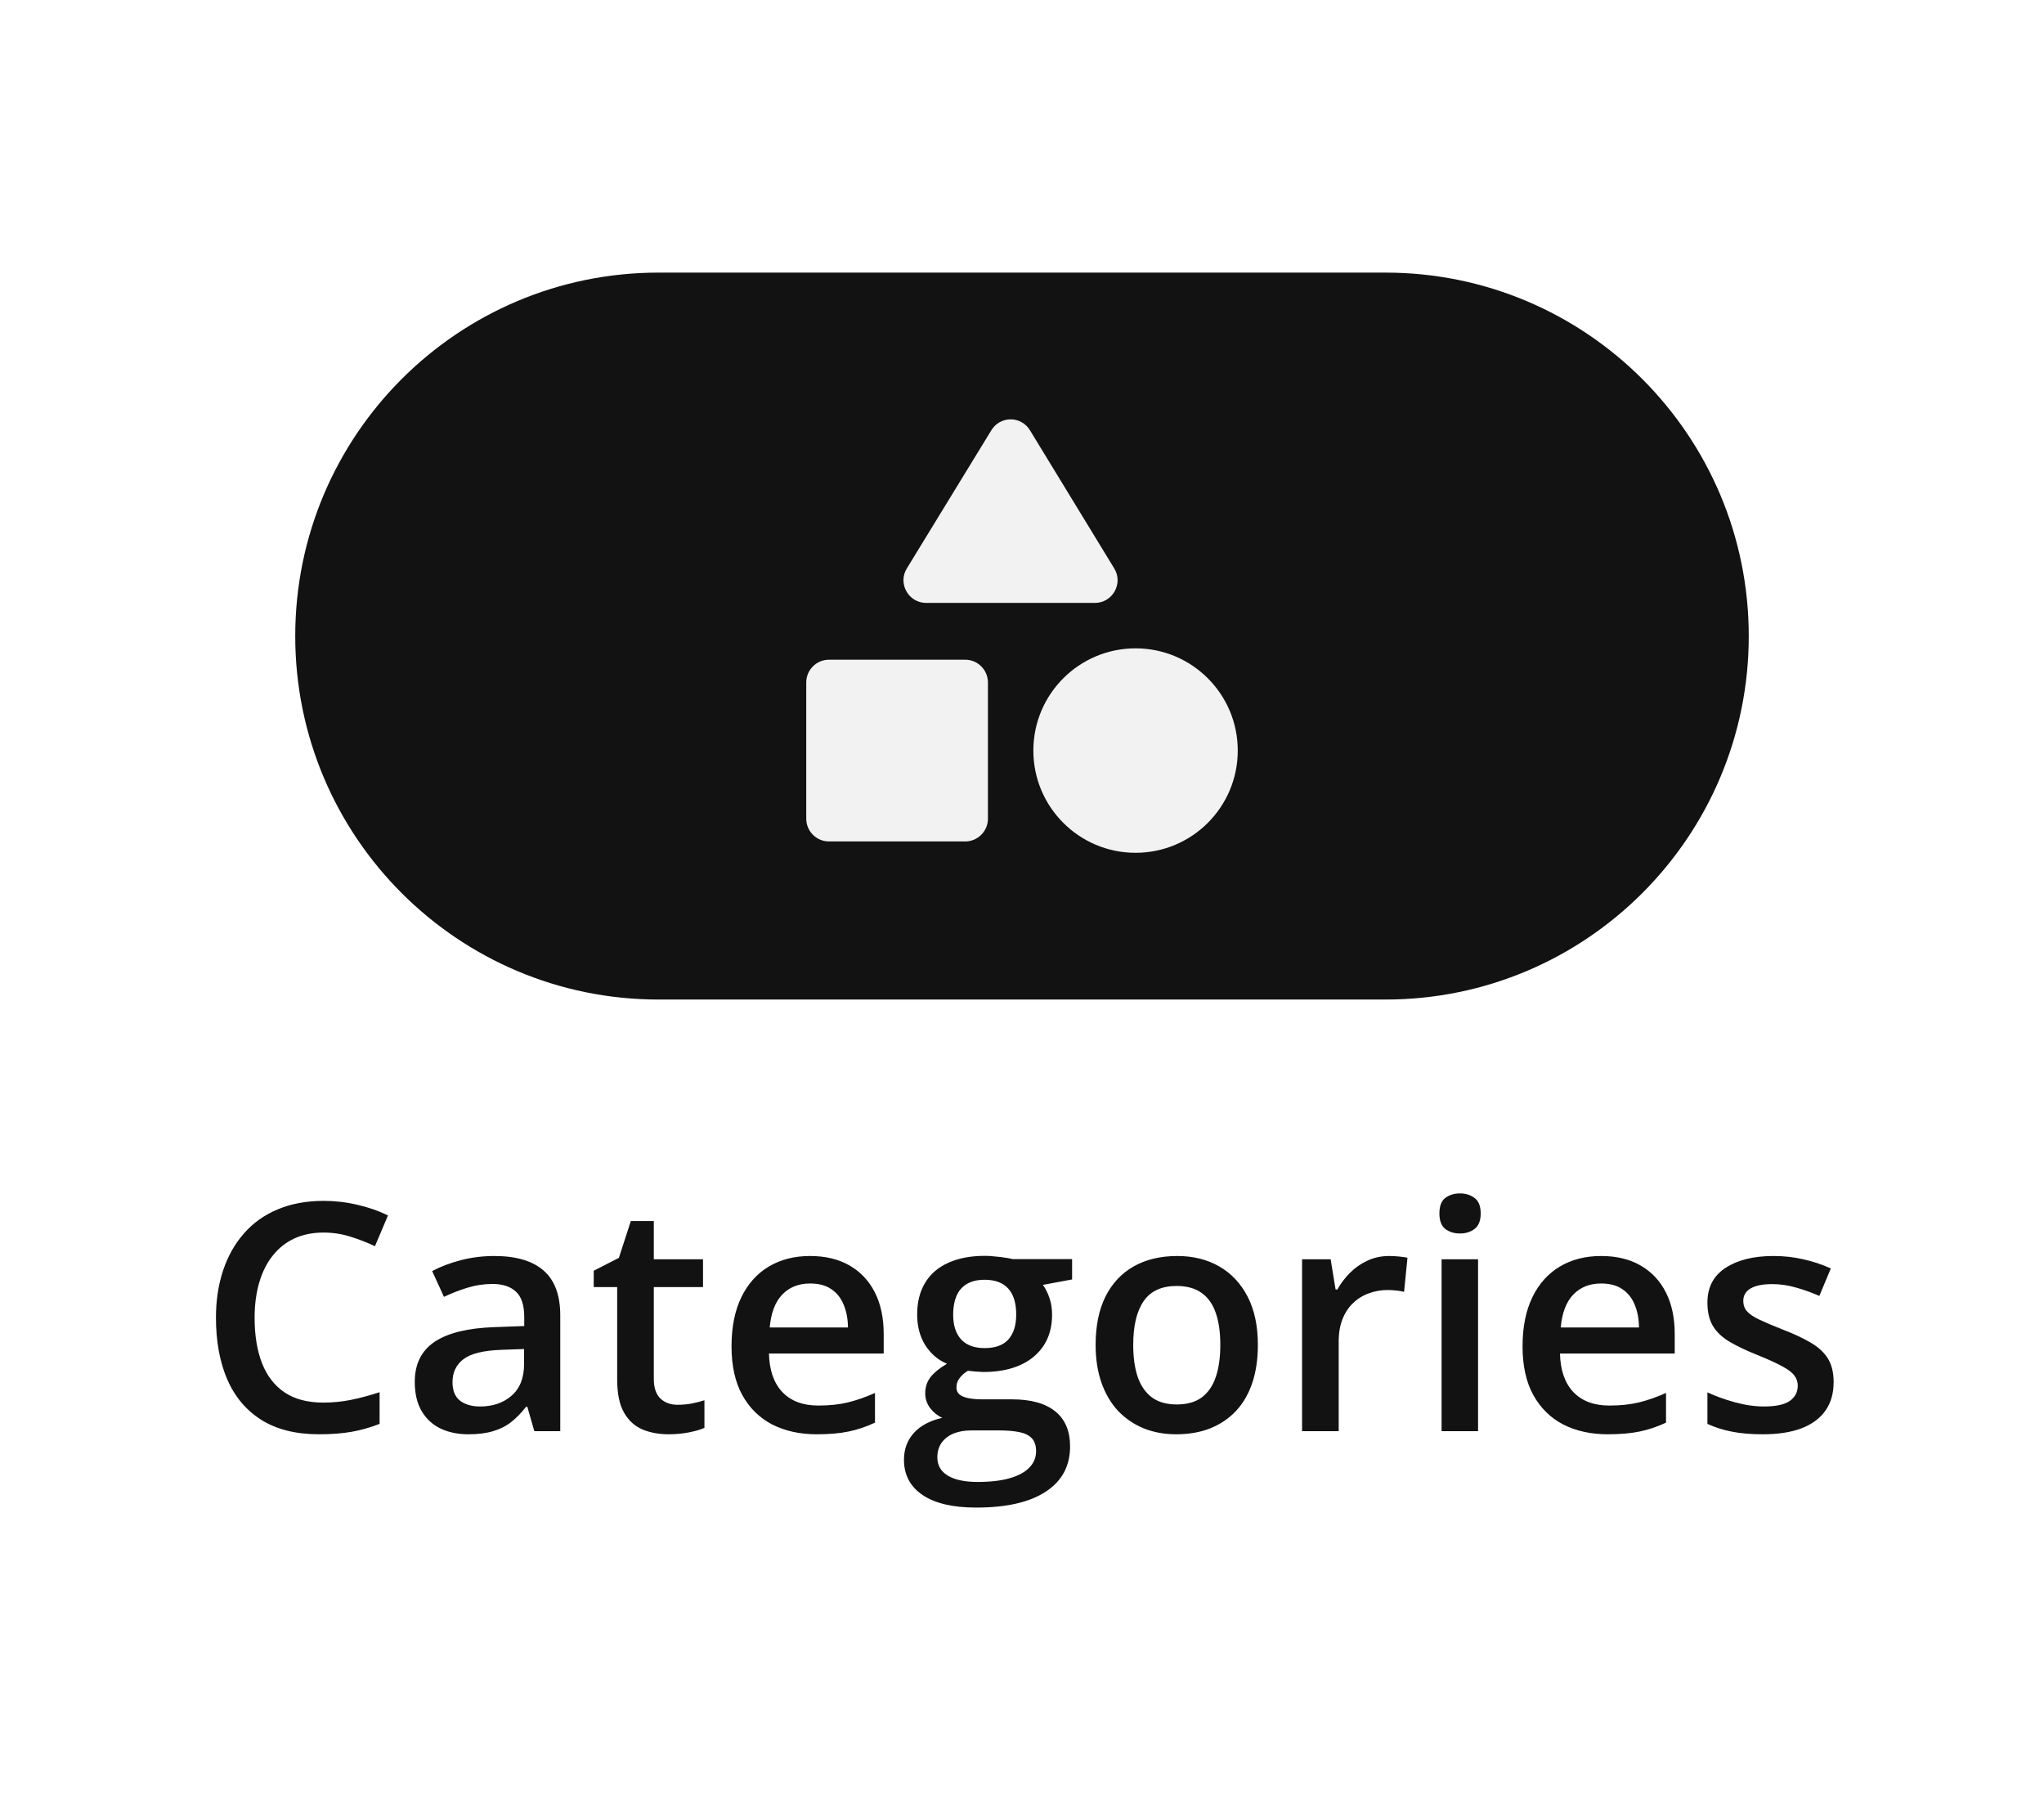
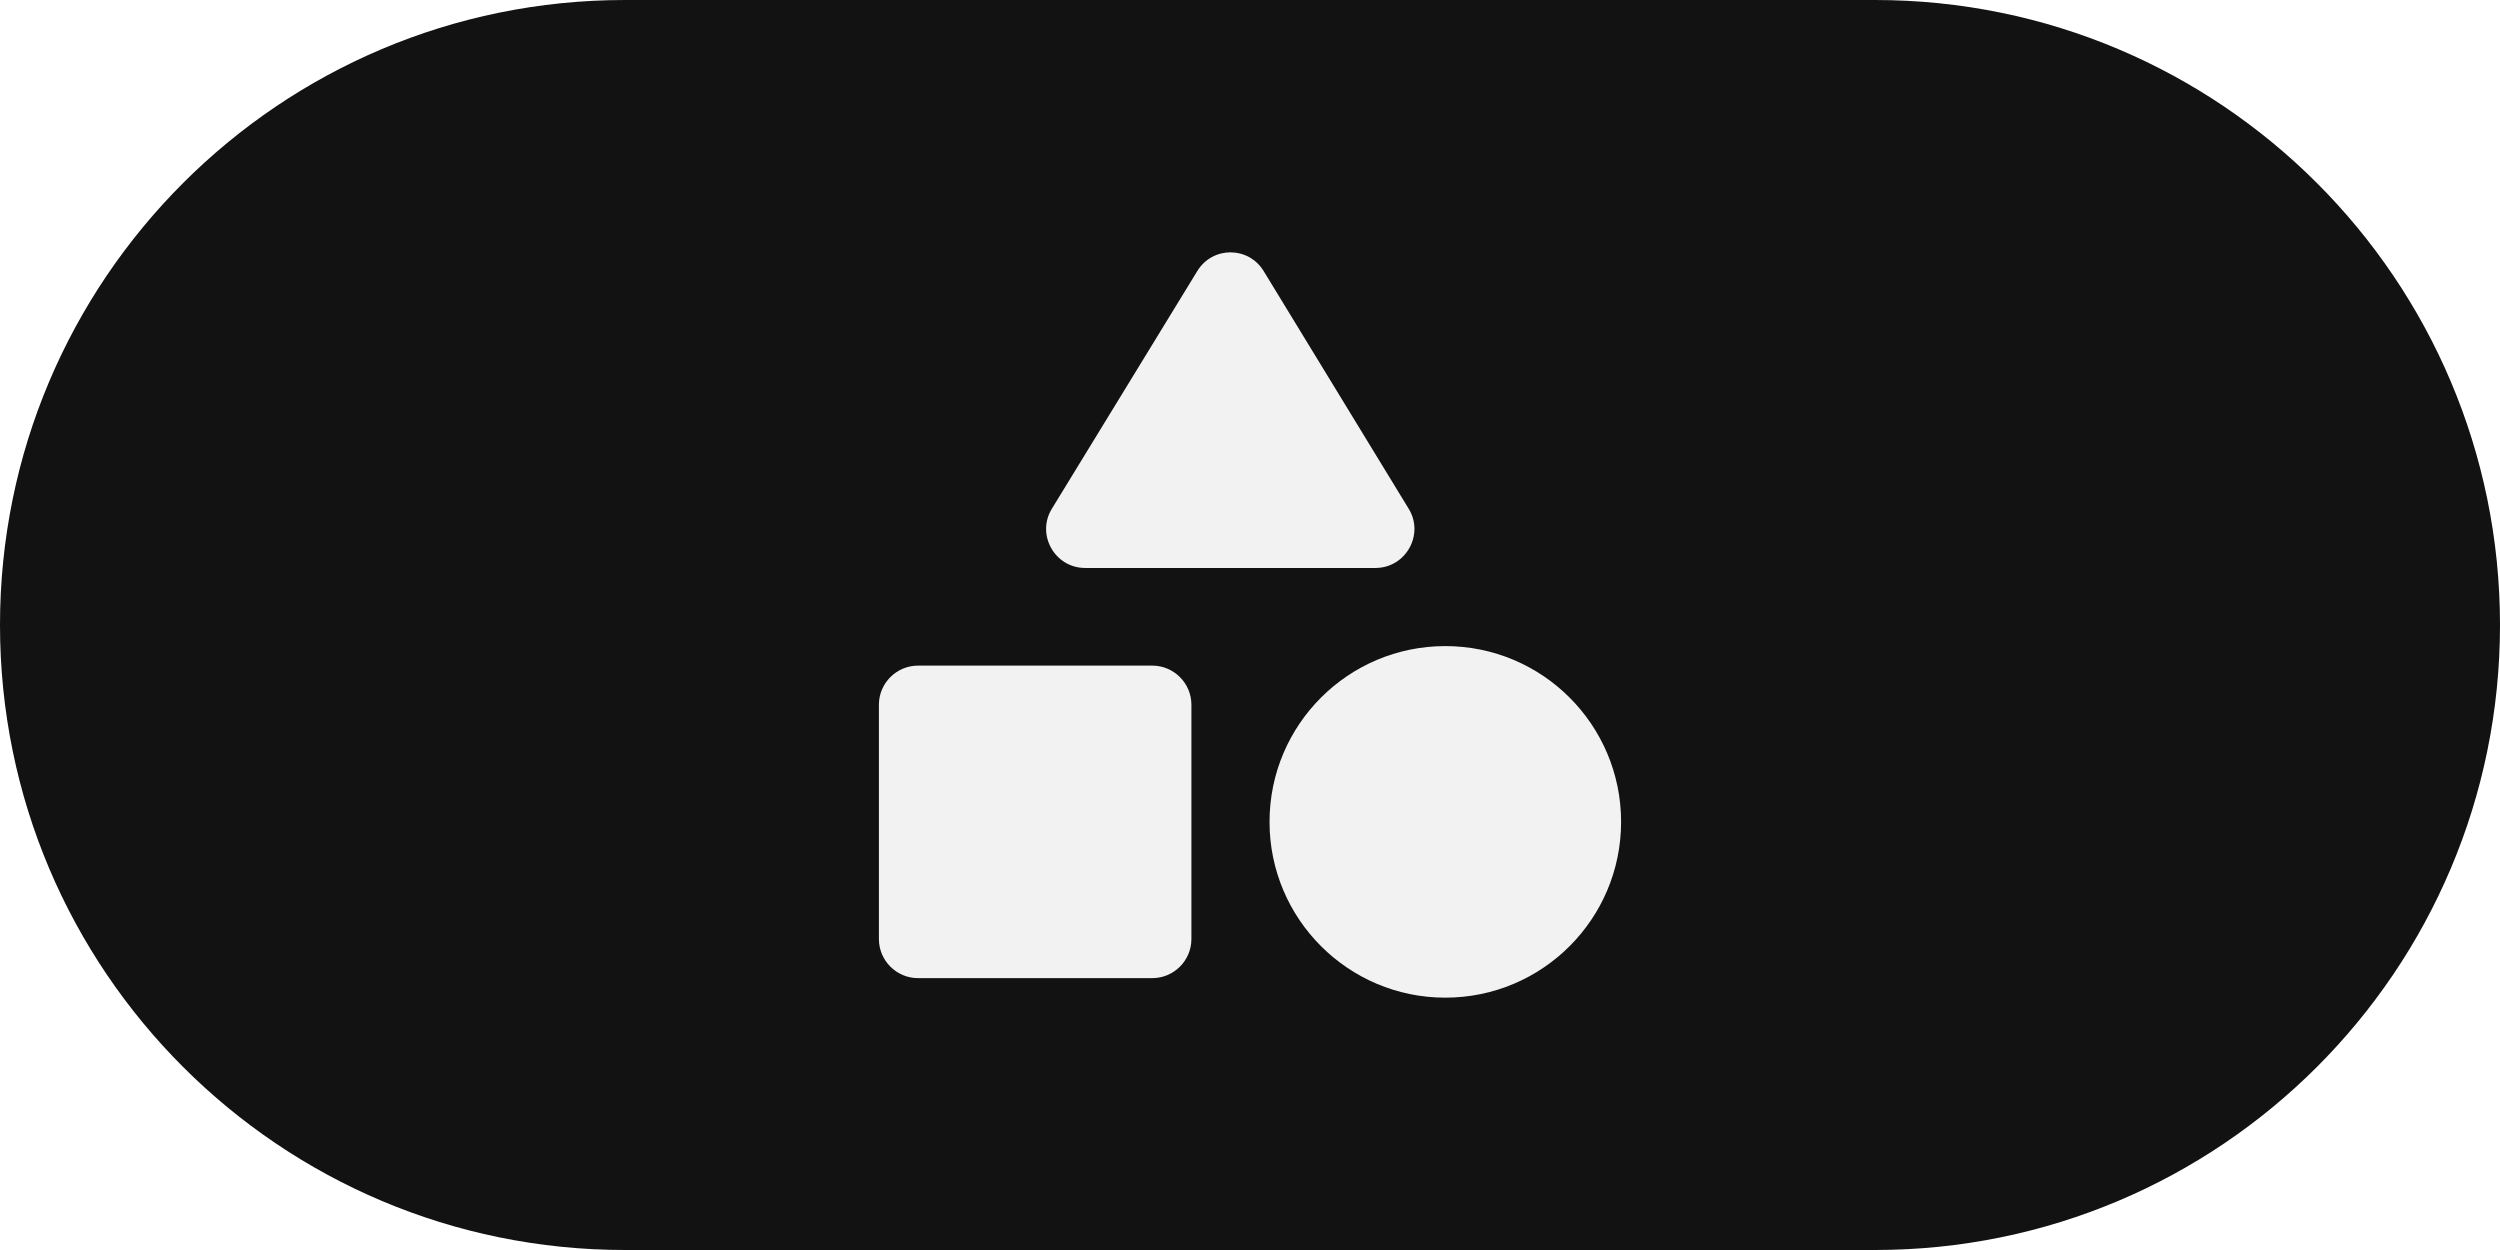
- <svg xmlns="http://www.w3.org/2000/svg" width="90" height="80" viewBox="0 0 90 80" fill="none">
-   <rect x="13" y="12" width="64" height="32" rx="16" fill="#121212" />
-   <path d="M43.65 18.94L39.93 25.02C39.52 25.68 40 26.54 40.78 26.54H48.21C48.99 26.54 49.47 25.68 49.06 25.02L45.35 18.94C44.96 18.3 44.04 18.3 43.65 18.94Z" fill="#F2F2F2" />
-   <path d="M50 37.54C52.485 37.54 54.5 35.525 54.5 33.04C54.5 30.555 52.485 28.54 50 28.54C47.515 28.54 45.5 30.555 45.5 33.04C45.5 35.525 47.515 37.54 50 37.54Z" fill="#F2F2F2" />
-   <path d="M36.5 37.04H42.5C43.05 37.04 43.5 36.59 43.5 36.04V30.04C43.5 29.49 43.05 29.04 42.5 29.04H36.5C35.95 29.04 35.5 29.49 35.5 30.04V36.04C35.5 36.59 35.95 37.04 36.5 37.04Z" fill="#F2F2F2" />
-   <path d="M14.246 54.257C13.768 54.257 13.339 54.343 12.961 54.517C12.587 54.69 12.271 54.94 12.011 55.269C11.751 55.592 11.553 55.986 11.416 56.451C11.28 56.911 11.211 57.431 11.211 58.01C11.211 58.785 11.32 59.452 11.539 60.013C11.758 60.569 12.091 60.997 12.537 61.298C12.984 61.594 13.549 61.742 14.233 61.742C14.656 61.742 15.069 61.701 15.47 61.619C15.871 61.537 16.286 61.425 16.714 61.284V62.679C16.308 62.838 15.898 62.954 15.484 63.027C15.069 63.1 14.59 63.137 14.048 63.137C13.027 63.137 12.18 62.925 11.505 62.501C10.835 62.077 10.334 61.48 10.001 60.71C9.673 59.94 9.509 59.037 9.509 58.003C9.509 57.246 9.614 56.554 9.823 55.925C10.033 55.296 10.338 54.754 10.739 54.298C11.14 53.838 11.635 53.484 12.223 53.238C12.815 52.988 13.492 52.862 14.253 52.862C14.754 52.862 15.247 52.919 15.73 53.033C16.217 53.143 16.669 53.3 17.083 53.505L16.509 54.858C16.163 54.694 15.8 54.553 15.422 54.435C15.044 54.316 14.652 54.257 14.246 54.257ZM21.763 55.289C22.72 55.289 23.443 55.501 23.93 55.925C24.422 56.349 24.669 57.009 24.669 57.907V63H23.527L23.219 61.927H23.165C22.951 62.2 22.729 62.426 22.502 62.603C22.274 62.781 22.009 62.913 21.709 63C21.412 63.091 21.05 63.137 20.622 63.137C20.171 63.137 19.767 63.055 19.412 62.891C19.056 62.722 18.776 62.467 18.571 62.125C18.366 61.783 18.263 61.35 18.263 60.826C18.263 60.047 18.553 59.461 19.131 59.069C19.715 58.677 20.594 58.461 21.77 58.42L23.083 58.372V57.976C23.083 57.452 22.96 57.078 22.713 56.855C22.472 56.631 22.13 56.52 21.688 56.52C21.31 56.52 20.943 56.574 20.587 56.684C20.232 56.793 19.886 56.927 19.548 57.087L19.029 55.952C19.398 55.756 19.817 55.597 20.287 55.474C20.761 55.351 21.253 55.289 21.763 55.289ZM23.076 59.384L22.098 59.418C21.296 59.445 20.733 59.582 20.41 59.828C20.086 60.074 19.924 60.411 19.924 60.84C19.924 61.214 20.036 61.487 20.259 61.66C20.483 61.829 20.777 61.913 21.141 61.913C21.697 61.913 22.157 61.756 22.522 61.441C22.891 61.122 23.076 60.655 23.076 60.04V59.384ZM29.834 61.838C30.044 61.838 30.251 61.82 30.456 61.783C30.661 61.742 30.848 61.694 31.017 61.64V62.856C30.839 62.934 30.609 63 30.326 63.055C30.044 63.109 29.75 63.137 29.444 63.137C29.016 63.137 28.631 63.066 28.289 62.925C27.947 62.779 27.676 62.531 27.476 62.18C27.275 61.829 27.175 61.343 27.175 60.724V56.656H26.143V55.938L27.25 55.371L27.776 53.751H28.788V55.433H30.955V56.656H28.788V60.703C28.788 61.086 28.884 61.371 29.075 61.558C29.267 61.745 29.52 61.838 29.834 61.838ZM35.669 55.289C36.344 55.289 36.923 55.428 37.406 55.706C37.889 55.984 38.26 56.378 38.52 56.889C38.78 57.399 38.91 58.01 38.91 58.721V59.582H33.858C33.876 60.316 34.072 60.881 34.446 61.277C34.824 61.674 35.353 61.872 36.032 61.872C36.515 61.872 36.948 61.827 37.331 61.735C37.718 61.64 38.117 61.501 38.527 61.318V62.624C38.148 62.802 37.763 62.932 37.371 63.014C36.98 63.096 36.51 63.137 35.963 63.137C35.22 63.137 34.566 62.993 34.001 62.706C33.441 62.414 33.001 61.981 32.682 61.407C32.368 60.833 32.21 60.12 32.21 59.268C32.21 58.42 32.354 57.7 32.641 57.107C32.928 56.515 33.331 56.064 33.851 55.754C34.37 55.444 34.977 55.289 35.669 55.289ZM35.669 56.499C35.163 56.499 34.753 56.663 34.439 56.991C34.129 57.319 33.947 57.8 33.892 58.434H37.337C37.333 58.055 37.269 57.72 37.146 57.429C37.027 57.137 36.845 56.909 36.599 56.745C36.358 56.581 36.048 56.499 35.669 56.499ZM42.981 66.363C41.956 66.363 41.17 66.179 40.623 65.81C40.076 65.44 39.803 64.923 39.803 64.258C39.803 63.793 39.948 63.399 40.24 63.075C40.532 62.756 40.949 62.535 41.491 62.412C41.286 62.321 41.108 62.18 40.958 61.988C40.812 61.792 40.739 61.576 40.739 61.339C40.739 61.056 40.819 60.815 40.978 60.614C41.138 60.414 41.377 60.22 41.696 60.033C41.3 59.865 40.981 59.591 40.739 59.213C40.502 58.83 40.384 58.381 40.384 57.866C40.384 57.319 40.5 56.855 40.732 56.472C40.965 56.084 41.304 55.79 41.751 55.59C42.197 55.385 42.737 55.282 43.371 55.282C43.508 55.282 43.656 55.291 43.815 55.31C43.979 55.323 44.13 55.342 44.266 55.364C44.408 55.383 44.515 55.403 44.588 55.426H47.206V56.321L45.921 56.56C46.044 56.734 46.142 56.932 46.215 57.155C46.288 57.374 46.324 57.613 46.324 57.873C46.324 58.657 46.053 59.274 45.511 59.726C44.973 60.172 44.23 60.395 43.282 60.395C43.054 60.386 42.833 60.368 42.619 60.341C42.455 60.441 42.33 60.553 42.243 60.676C42.156 60.794 42.113 60.929 42.113 61.079C42.113 61.202 42.156 61.302 42.243 61.38C42.33 61.453 42.457 61.508 42.626 61.544C42.799 61.58 43.009 61.599 43.255 61.599H44.56C45.39 61.599 46.023 61.774 46.461 62.125C46.898 62.476 47.117 62.991 47.117 63.67C47.117 64.531 46.761 65.194 46.051 65.659C45.34 66.129 44.316 66.363 42.981 66.363ZM43.043 65.235C43.603 65.235 44.075 65.181 44.458 65.071C44.841 64.962 45.13 64.805 45.326 64.6C45.522 64.399 45.62 64.16 45.62 63.882C45.62 63.636 45.558 63.447 45.435 63.315C45.312 63.182 45.128 63.091 44.882 63.041C44.636 62.991 44.33 62.966 43.966 62.966H42.776C42.48 62.966 42.218 63.011 41.99 63.102C41.762 63.198 41.584 63.335 41.457 63.513C41.334 63.69 41.272 63.905 41.272 64.155C41.272 64.502 41.425 64.768 41.73 64.955C42.04 65.142 42.478 65.235 43.043 65.235ZM43.357 59.343C43.827 59.343 44.175 59.215 44.403 58.96C44.631 58.7 44.745 58.336 44.745 57.866C44.745 57.356 44.626 56.973 44.389 56.718C44.157 56.463 43.811 56.335 43.35 56.335C42.899 56.335 42.555 56.465 42.318 56.725C42.086 56.984 41.969 57.37 41.969 57.88C41.969 58.34 42.086 58.7 42.318 58.96C42.555 59.215 42.901 59.343 43.357 59.343ZM55.386 59.199C55.386 59.828 55.304 60.386 55.14 60.874C54.976 61.362 54.736 61.774 54.422 62.111C54.108 62.444 53.729 62.699 53.287 62.877C52.845 63.05 52.346 63.137 51.79 63.137C51.271 63.137 50.794 63.05 50.361 62.877C49.929 62.699 49.553 62.444 49.234 62.111C48.919 61.774 48.675 61.362 48.502 60.874C48.329 60.386 48.242 59.828 48.242 59.199C48.242 58.365 48.386 57.659 48.673 57.08C48.965 56.497 49.379 56.052 49.917 55.747C50.455 55.442 51.095 55.289 51.838 55.289C52.535 55.289 53.151 55.442 53.684 55.747C54.217 56.052 54.634 56.497 54.935 57.08C55.236 57.663 55.386 58.37 55.386 59.199ZM49.897 59.199C49.897 59.751 49.963 60.222 50.095 60.614C50.232 61.006 50.441 61.307 50.724 61.517C51.006 61.722 51.371 61.824 51.818 61.824C52.264 61.824 52.629 61.722 52.911 61.517C53.194 61.307 53.401 61.006 53.533 60.614C53.666 60.222 53.732 59.751 53.732 59.199C53.732 58.648 53.666 58.181 53.533 57.798C53.401 57.41 53.194 57.117 52.911 56.916C52.629 56.711 52.262 56.608 51.811 56.608C51.145 56.608 50.66 56.832 50.355 57.278C50.049 57.725 49.897 58.365 49.897 59.199ZM61.167 55.289C61.294 55.289 61.433 55.296 61.584 55.31C61.734 55.323 61.864 55.342 61.973 55.364L61.823 56.868C61.727 56.841 61.609 56.82 61.467 56.807C61.331 56.793 61.208 56.786 61.098 56.786C60.811 56.786 60.538 56.834 60.278 56.93C60.018 57.021 59.788 57.162 59.587 57.353C59.387 57.54 59.23 57.775 59.116 58.058C59.002 58.34 58.945 58.668 58.945 59.042V63H57.332V55.433H58.59L58.808 56.766H58.883C59.034 56.497 59.221 56.251 59.444 56.027C59.667 55.804 59.922 55.626 60.21 55.494C60.501 55.357 60.82 55.289 61.167 55.289ZM65.081 55.433V63H63.475V55.433H65.081ZM64.288 52.534C64.534 52.534 64.746 52.6 64.924 52.732C65.106 52.865 65.197 53.092 65.197 53.416C65.197 53.735 65.106 53.963 64.924 54.1C64.746 54.232 64.534 54.298 64.288 54.298C64.033 54.298 63.816 54.232 63.639 54.1C63.465 53.963 63.379 53.735 63.379 53.416C63.379 53.092 63.465 52.865 63.639 52.732C63.816 52.6 64.033 52.534 64.288 52.534ZM70.499 55.289C71.174 55.289 71.753 55.428 72.236 55.706C72.719 55.984 73.09 56.378 73.35 56.889C73.61 57.399 73.74 58.01 73.74 58.721V59.582H68.688C68.706 60.316 68.902 60.881 69.276 61.277C69.654 61.674 70.183 61.872 70.862 61.872C71.345 61.872 71.778 61.827 72.16 61.735C72.548 61.64 72.947 61.501 73.357 61.318V62.624C72.979 62.802 72.594 62.932 72.202 63.014C71.81 63.096 71.34 63.137 70.793 63.137C70.05 63.137 69.397 62.993 68.831 62.706C68.271 62.414 67.831 61.981 67.512 61.407C67.198 60.833 67.04 60.12 67.04 59.268C67.04 58.42 67.184 57.7 67.471 57.107C67.758 56.515 68.162 56.064 68.681 55.754C69.201 55.444 69.807 55.289 70.499 55.289ZM70.499 56.499C69.994 56.499 69.583 56.663 69.269 56.991C68.959 57.319 68.777 57.8 68.722 58.434H72.167C72.163 58.055 72.099 57.72 71.976 57.429C71.858 57.137 71.675 56.909 71.429 56.745C71.188 56.581 70.878 56.499 70.499 56.499ZM80.737 60.84C80.737 61.337 80.616 61.756 80.375 62.098C80.133 62.44 79.78 62.699 79.315 62.877C78.855 63.05 78.29 63.137 77.62 63.137C77.091 63.137 76.635 63.098 76.253 63.02C75.874 62.948 75.517 62.834 75.18 62.679V61.291C75.54 61.46 75.943 61.605 76.389 61.728C76.841 61.852 77.267 61.913 77.668 61.913C78.196 61.913 78.577 61.831 78.809 61.667C79.042 61.498 79.158 61.275 79.158 60.997C79.158 60.833 79.11 60.687 79.014 60.56C78.923 60.427 78.75 60.293 78.495 60.156C78.244 60.015 77.875 59.846 77.388 59.65C76.909 59.459 76.506 59.268 76.177 59.076C75.849 58.885 75.601 58.655 75.432 58.386C75.264 58.112 75.18 57.764 75.18 57.34C75.18 56.67 75.444 56.162 75.972 55.815C76.506 55.465 77.21 55.289 78.085 55.289C78.55 55.289 78.987 55.337 79.397 55.433C79.812 55.524 80.218 55.658 80.614 55.836L80.108 57.046C79.766 56.895 79.422 56.773 79.076 56.677C78.734 56.577 78.385 56.526 78.03 56.526C77.615 56.526 77.299 56.59 77.08 56.718C76.866 56.845 76.759 57.028 76.759 57.265C76.759 57.442 76.811 57.593 76.916 57.716C77.021 57.839 77.201 57.962 77.456 58.085C77.716 58.208 78.076 58.361 78.536 58.543C78.987 58.716 79.377 58.898 79.705 59.09C80.038 59.277 80.293 59.507 80.471 59.78C80.648 60.054 80.737 60.407 80.737 60.84Z" fill="#121212" />
+ <svg xmlns="http://www.w3.org/2000/svg" width="64" height="32" viewBox="0 0 64 32" fill="none">
+   <rect width="64" height="32" rx="16" fill="#121212" />
+   <path d="M30.65 6.94L26.93 13.02C26.52 13.68 27 14.54 27.78 14.54H35.21C35.99 14.54 36.47 13.68 36.06 13.02L32.35 6.94C31.96 6.3 31.04 6.3 30.65 6.94Z" fill="#F2F2F2" />
+   <path d="M37 25.54C39.485 25.54 41.5 23.525 41.5 21.04C41.5 18.555 39.485 16.54 37 16.54C34.515 16.54 32.5 18.555 32.5 21.04C32.5 23.525 34.515 25.54 37 25.54Z" fill="#F2F2F2" />
+   <path d="M23.5 25.04H29.5C30.05 25.04 30.5 24.59 30.5 24.04V18.04C30.5 17.49 30.05 17.04 29.5 17.04H23.5C22.95 17.04 22.5 17.49 22.5 18.04V24.04C22.5 24.59 22.95 25.04 23.5 25.04Z" fill="#F2F2F2" />
</svg>
